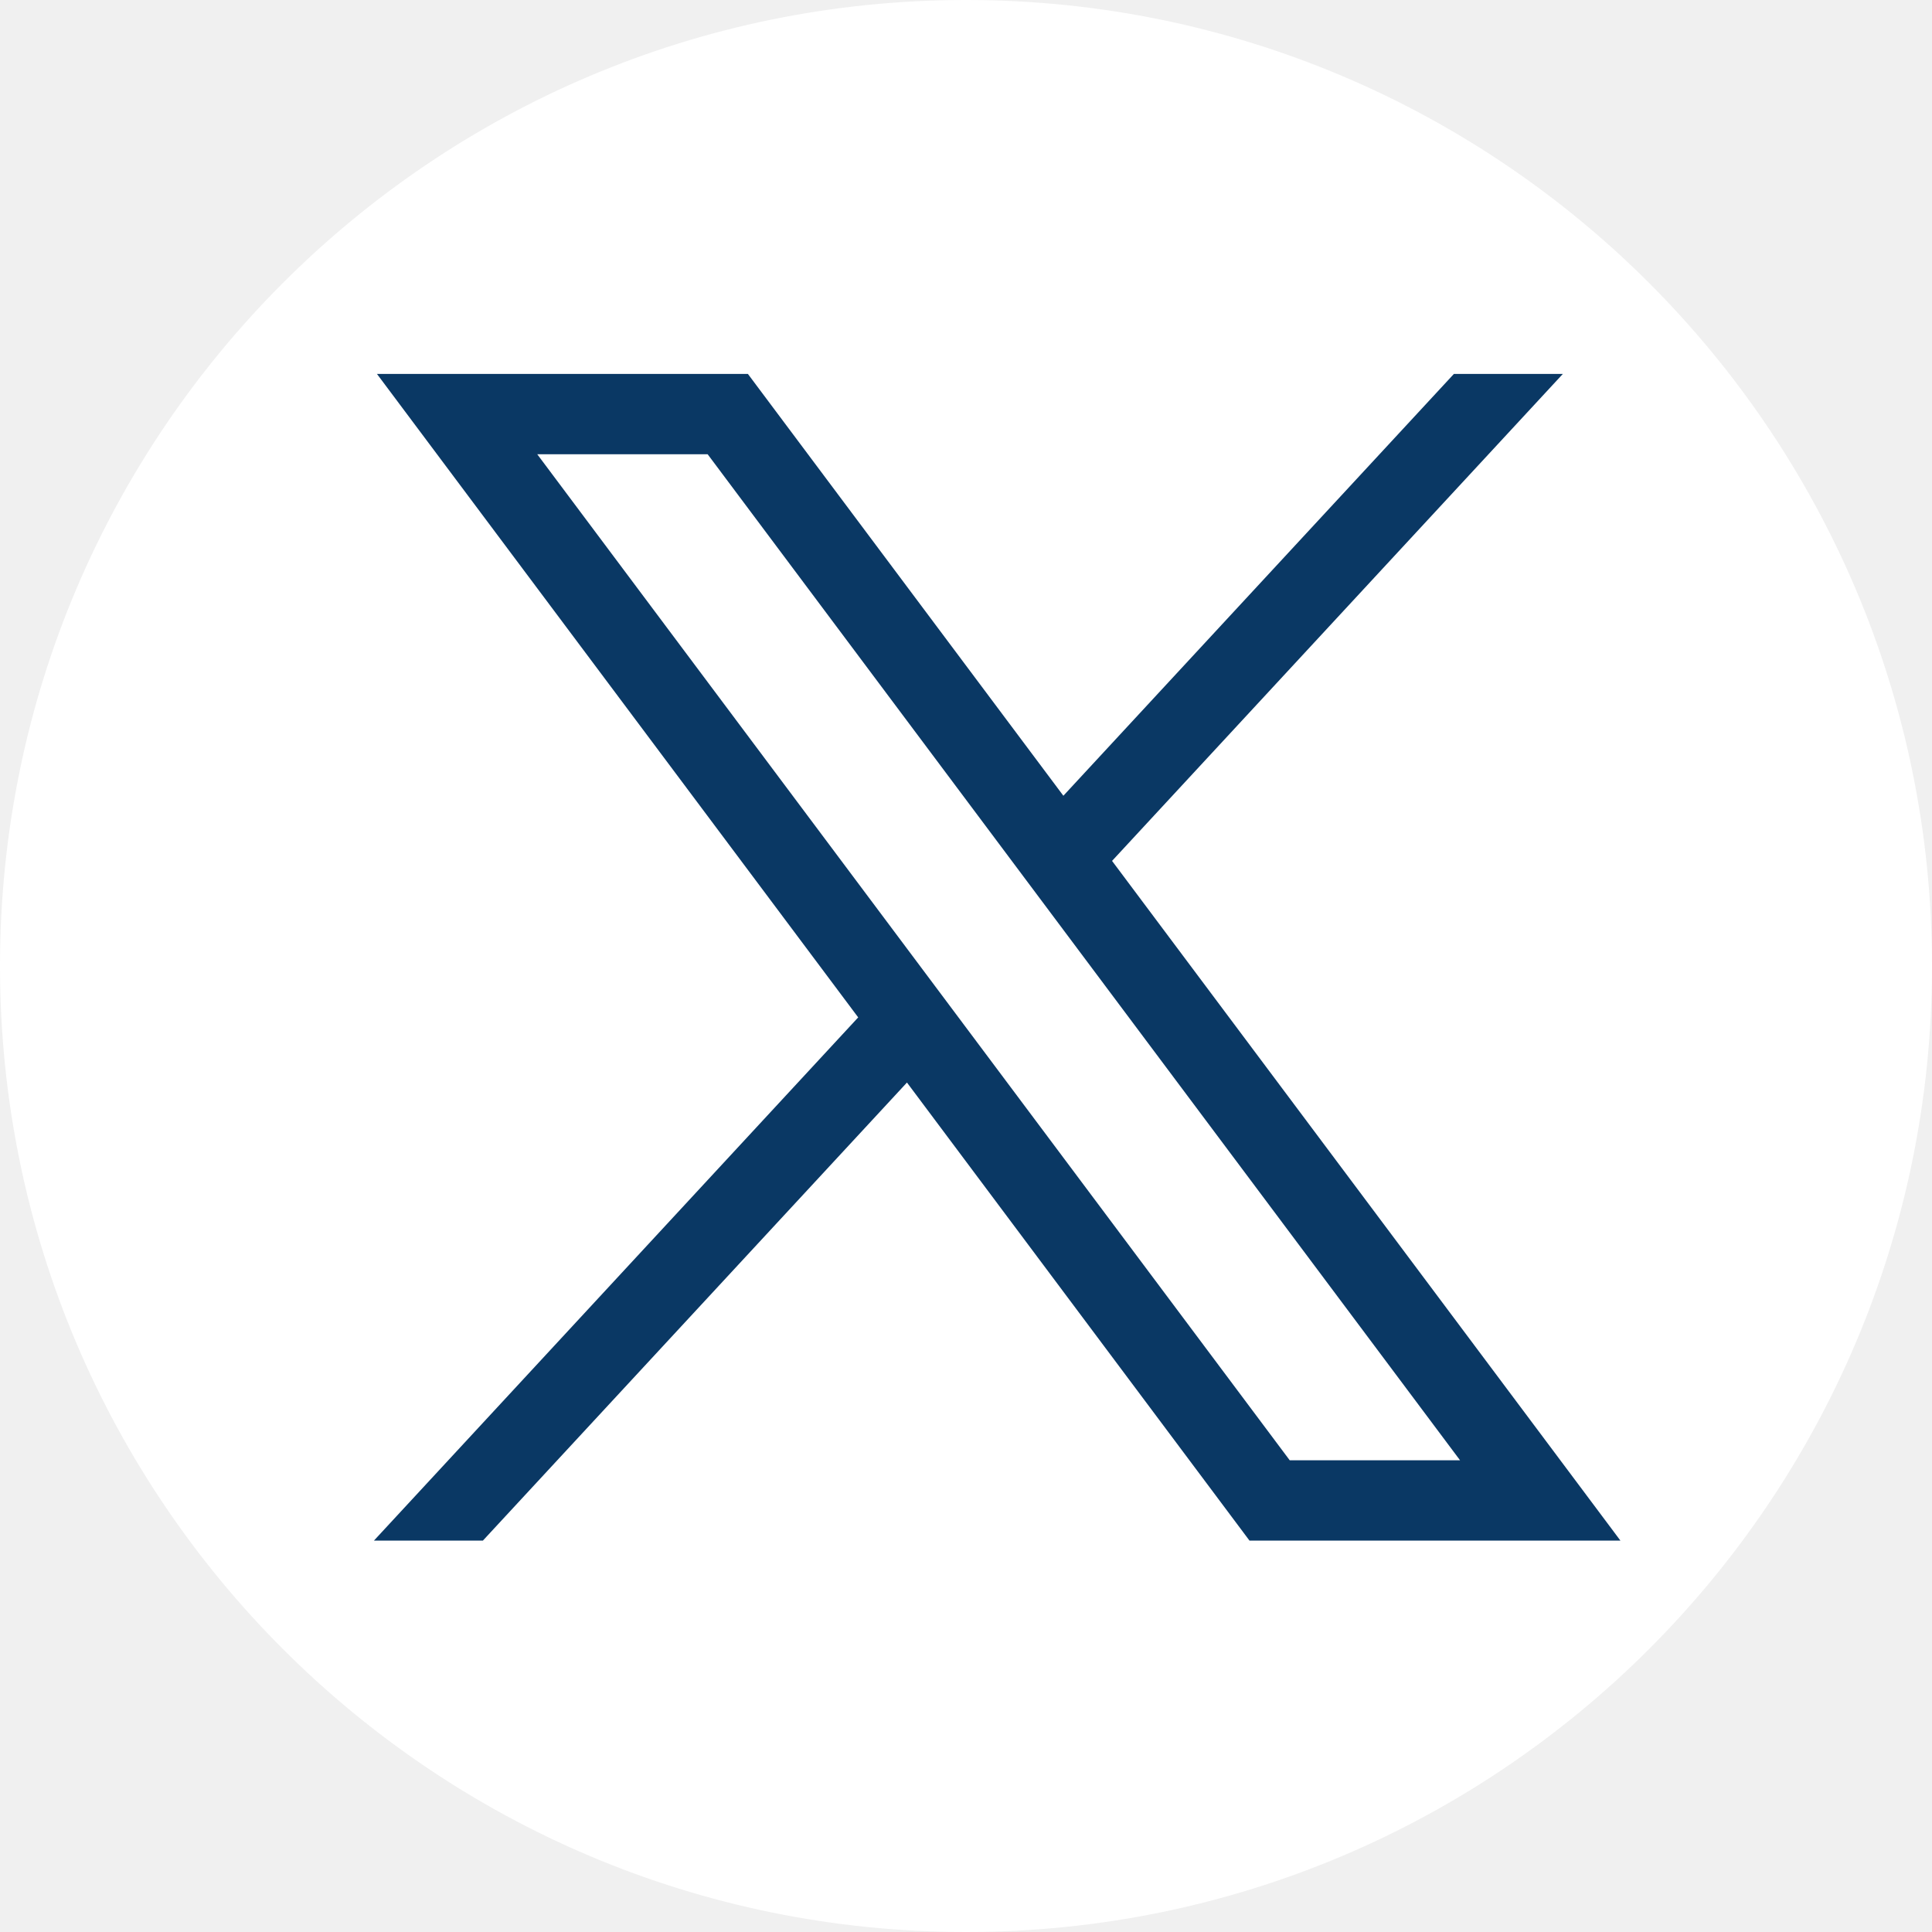
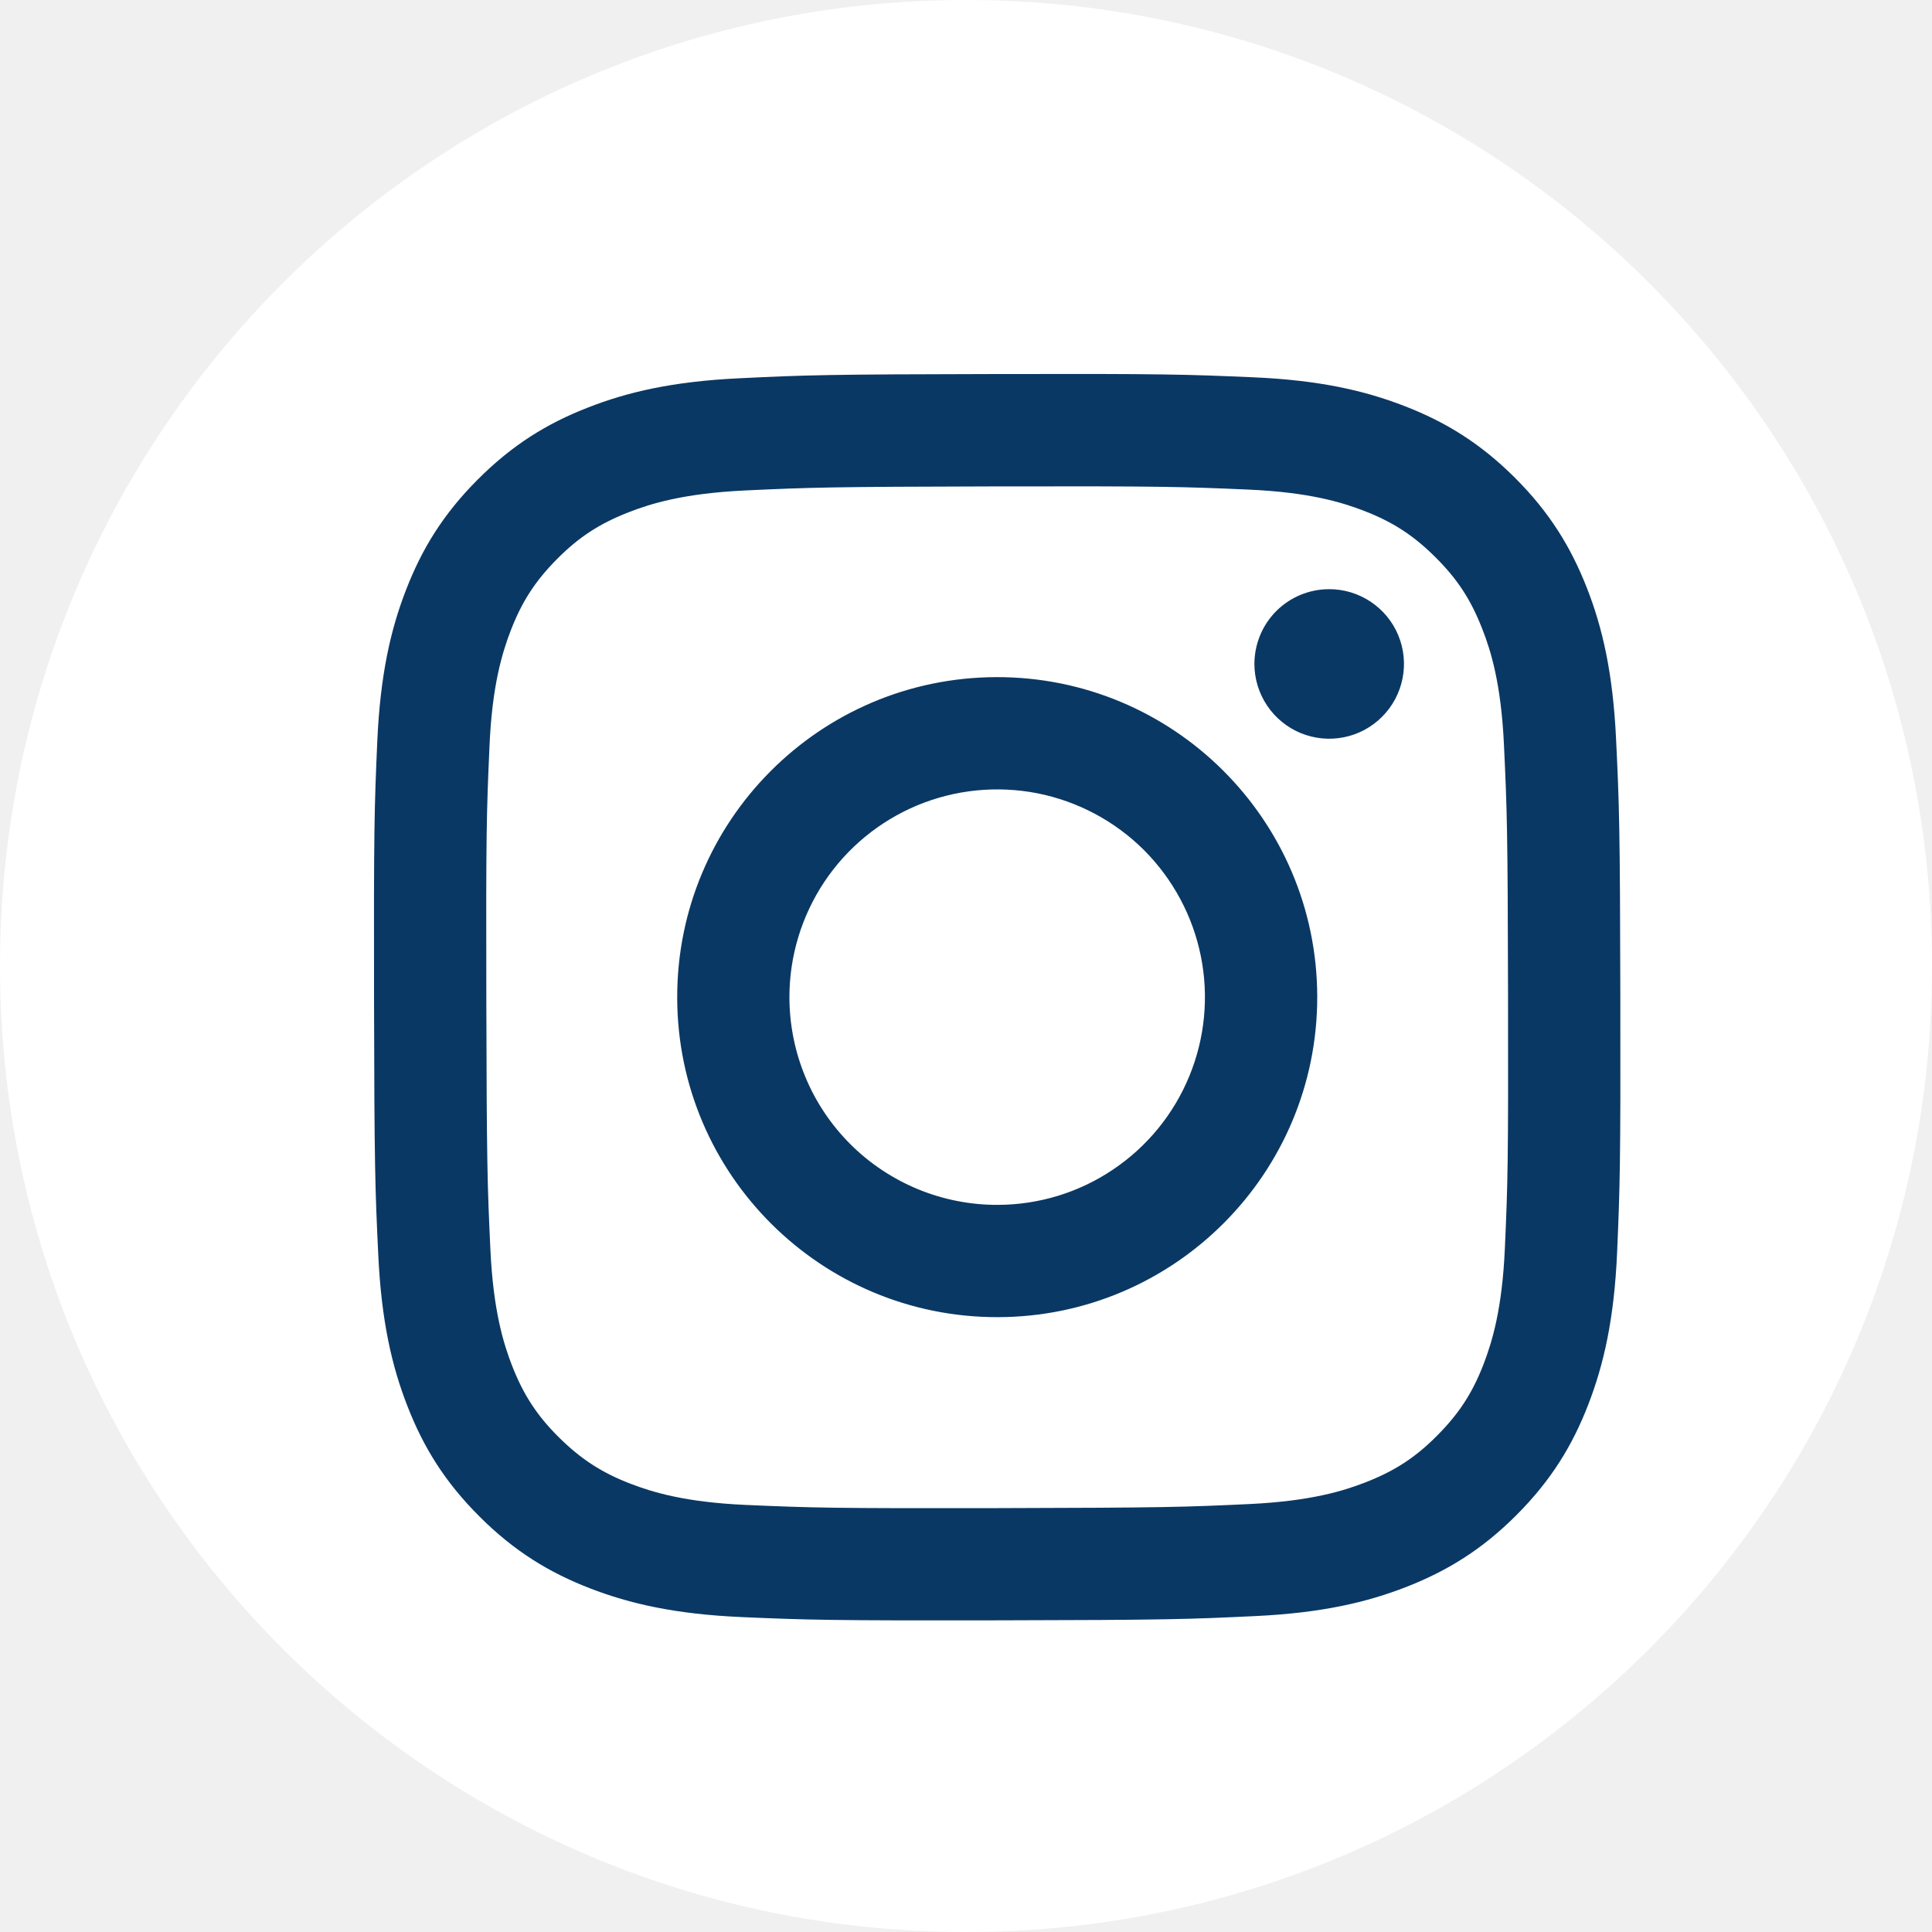
<svg xmlns="http://www.w3.org/2000/svg" width="25" height="25" viewBox="0 0 25 25" fill="none">
  <circle cx="12.5" cy="12.5" r="12.5" fill="white" />
-   <path d="M4.878 4.839L11.105 13.165L4.839 19.935H6.249L11.736 14.008L16.168 19.935H20.968L14.39 11.14L20.223 4.839H18.813L13.76 10.297L9.678 4.839H4.878ZM6.952 5.878H9.157L18.893 18.896H16.689L6.952 5.878Z" fill="#0A3864" />
+   <path d="M9.563 4.895C8.705 4.936 8.119 5.073 7.607 5.274C7.077 5.48 6.628 5.758 6.181 6.206C5.733 6.655 5.458 7.105 5.253 7.636C5.054 8.149 4.92 8.736 4.882 9.594C4.844 10.453 4.836 10.729 4.84 12.919C4.844 15.109 4.854 15.383 4.895 16.244C4.936 17.102 5.073 17.687 5.274 18.2C5.481 18.73 5.758 19.179 6.207 19.626C6.656 20.074 7.105 20.348 7.637 20.554C8.15 20.752 8.737 20.887 9.595 20.925C10.454 20.962 10.73 20.971 12.919 20.967C15.109 20.963 15.384 20.953 16.244 20.912C17.105 20.871 17.687 20.734 18.2 20.534C18.73 20.326 19.18 20.05 19.627 19.601C20.074 19.152 20.349 18.702 20.554 18.17C20.752 17.657 20.887 17.071 20.925 16.213C20.962 15.352 20.971 15.077 20.967 12.888C20.963 10.698 20.953 10.424 20.912 9.564C20.871 8.704 20.735 8.119 20.534 7.607C20.326 7.077 20.05 6.628 19.601 6.18C19.152 5.733 18.702 5.458 18.171 5.253C17.658 5.054 17.071 4.919 16.213 4.882C15.354 4.845 15.078 4.835 12.888 4.84C10.698 4.844 10.424 4.853 9.563 4.895ZM9.658 19.474C8.871 19.44 8.444 19.309 8.16 19.2C7.783 19.055 7.515 18.879 7.231 18.598C6.948 18.317 6.773 18.048 6.626 17.672C6.516 17.388 6.383 16.961 6.346 16.175C6.306 15.325 6.298 15.07 6.293 12.917C6.288 10.764 6.296 10.509 6.334 9.659C6.367 8.873 6.499 8.446 6.608 8.161C6.753 7.784 6.928 7.516 7.209 7.233C7.491 6.949 7.759 6.775 8.136 6.628C8.42 6.517 8.846 6.385 9.632 6.347C10.483 6.307 10.738 6.299 12.89 6.294C15.043 6.29 15.299 6.298 16.149 6.335C16.935 6.369 17.363 6.499 17.647 6.609C18.024 6.754 18.292 6.929 18.575 7.211C18.859 7.493 19.033 7.76 19.18 8.137C19.292 8.421 19.424 8.847 19.461 9.634C19.501 10.484 19.51 10.739 19.514 12.892C19.518 15.044 19.511 15.3 19.473 16.15C19.439 16.936 19.308 17.363 19.199 17.648C19.054 18.025 18.879 18.293 18.597 18.576C18.316 18.86 18.047 19.034 17.671 19.181C17.387 19.292 16.96 19.424 16.175 19.462C15.324 19.502 15.069 19.51 12.916 19.515C10.762 19.519 10.508 19.511 9.658 19.474ZM16.232 8.593C16.232 8.784 16.29 8.971 16.396 9.13C16.503 9.289 16.654 9.413 16.831 9.486C17.008 9.559 17.203 9.578 17.39 9.54C17.578 9.503 17.75 9.41 17.885 9.274C18.02 9.139 18.112 8.966 18.149 8.778C18.186 8.591 18.167 8.396 18.093 8.219C18.02 8.043 17.895 7.892 17.736 7.786C17.576 7.68 17.389 7.623 17.198 7.624C16.941 7.624 16.695 7.727 16.514 7.908C16.333 8.09 16.232 8.336 16.232 8.593ZM8.763 12.911C8.767 15.198 10.625 17.048 12.911 17.044C15.198 17.04 17.049 15.182 17.045 12.895C17.04 10.608 15.182 8.758 12.895 8.762C10.608 8.767 8.758 10.624 8.763 12.911ZM10.215 12.908C10.214 12.377 10.371 11.857 10.665 11.414C10.96 10.971 11.379 10.626 11.87 10.421C12.361 10.217 12.901 10.163 13.423 10.265C13.944 10.368 14.424 10.623 14.801 10.998C15.177 11.374 15.434 11.852 15.539 12.373C15.644 12.895 15.592 13.435 15.389 13.927C15.187 14.418 14.843 14.839 14.401 15.135C13.96 15.432 13.441 15.59 12.909 15.591C12.556 15.592 12.206 15.523 11.88 15.389C11.553 15.254 11.256 15.057 11.006 14.808C10.756 14.559 10.557 14.263 10.422 13.937C10.286 13.611 10.216 13.261 10.215 12.908Z" fill="#0A3864" />
</svg>
